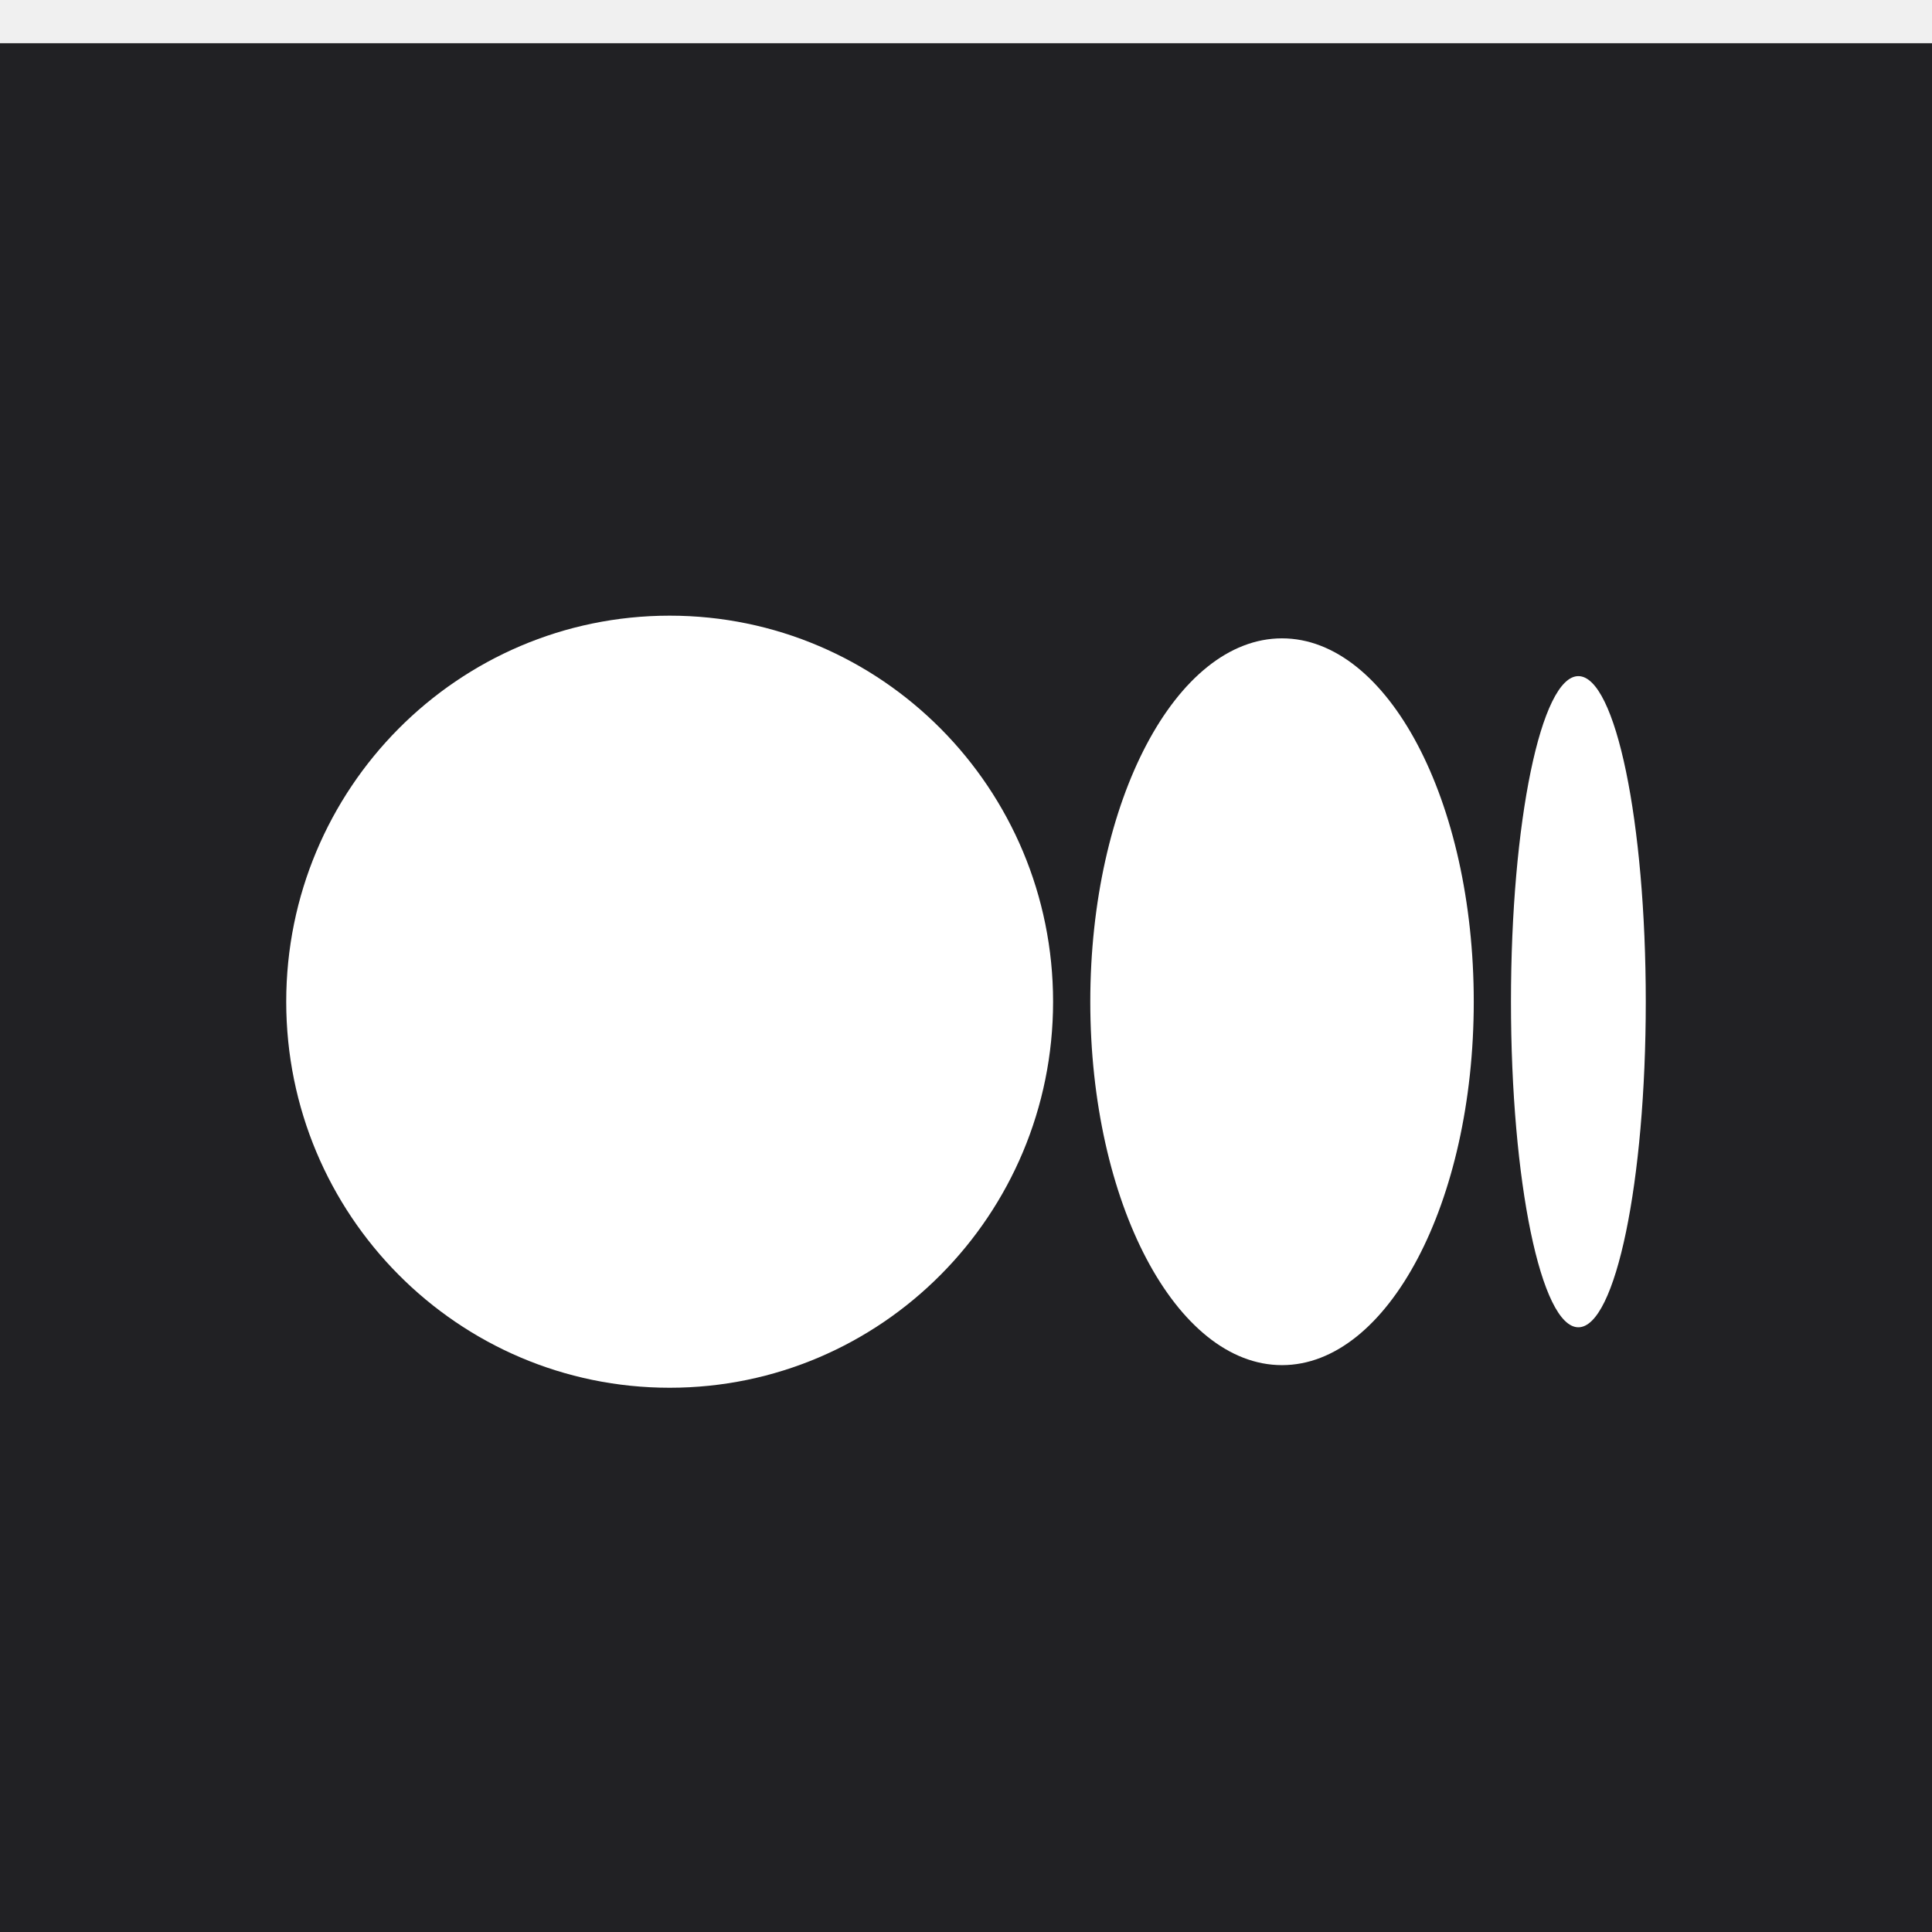
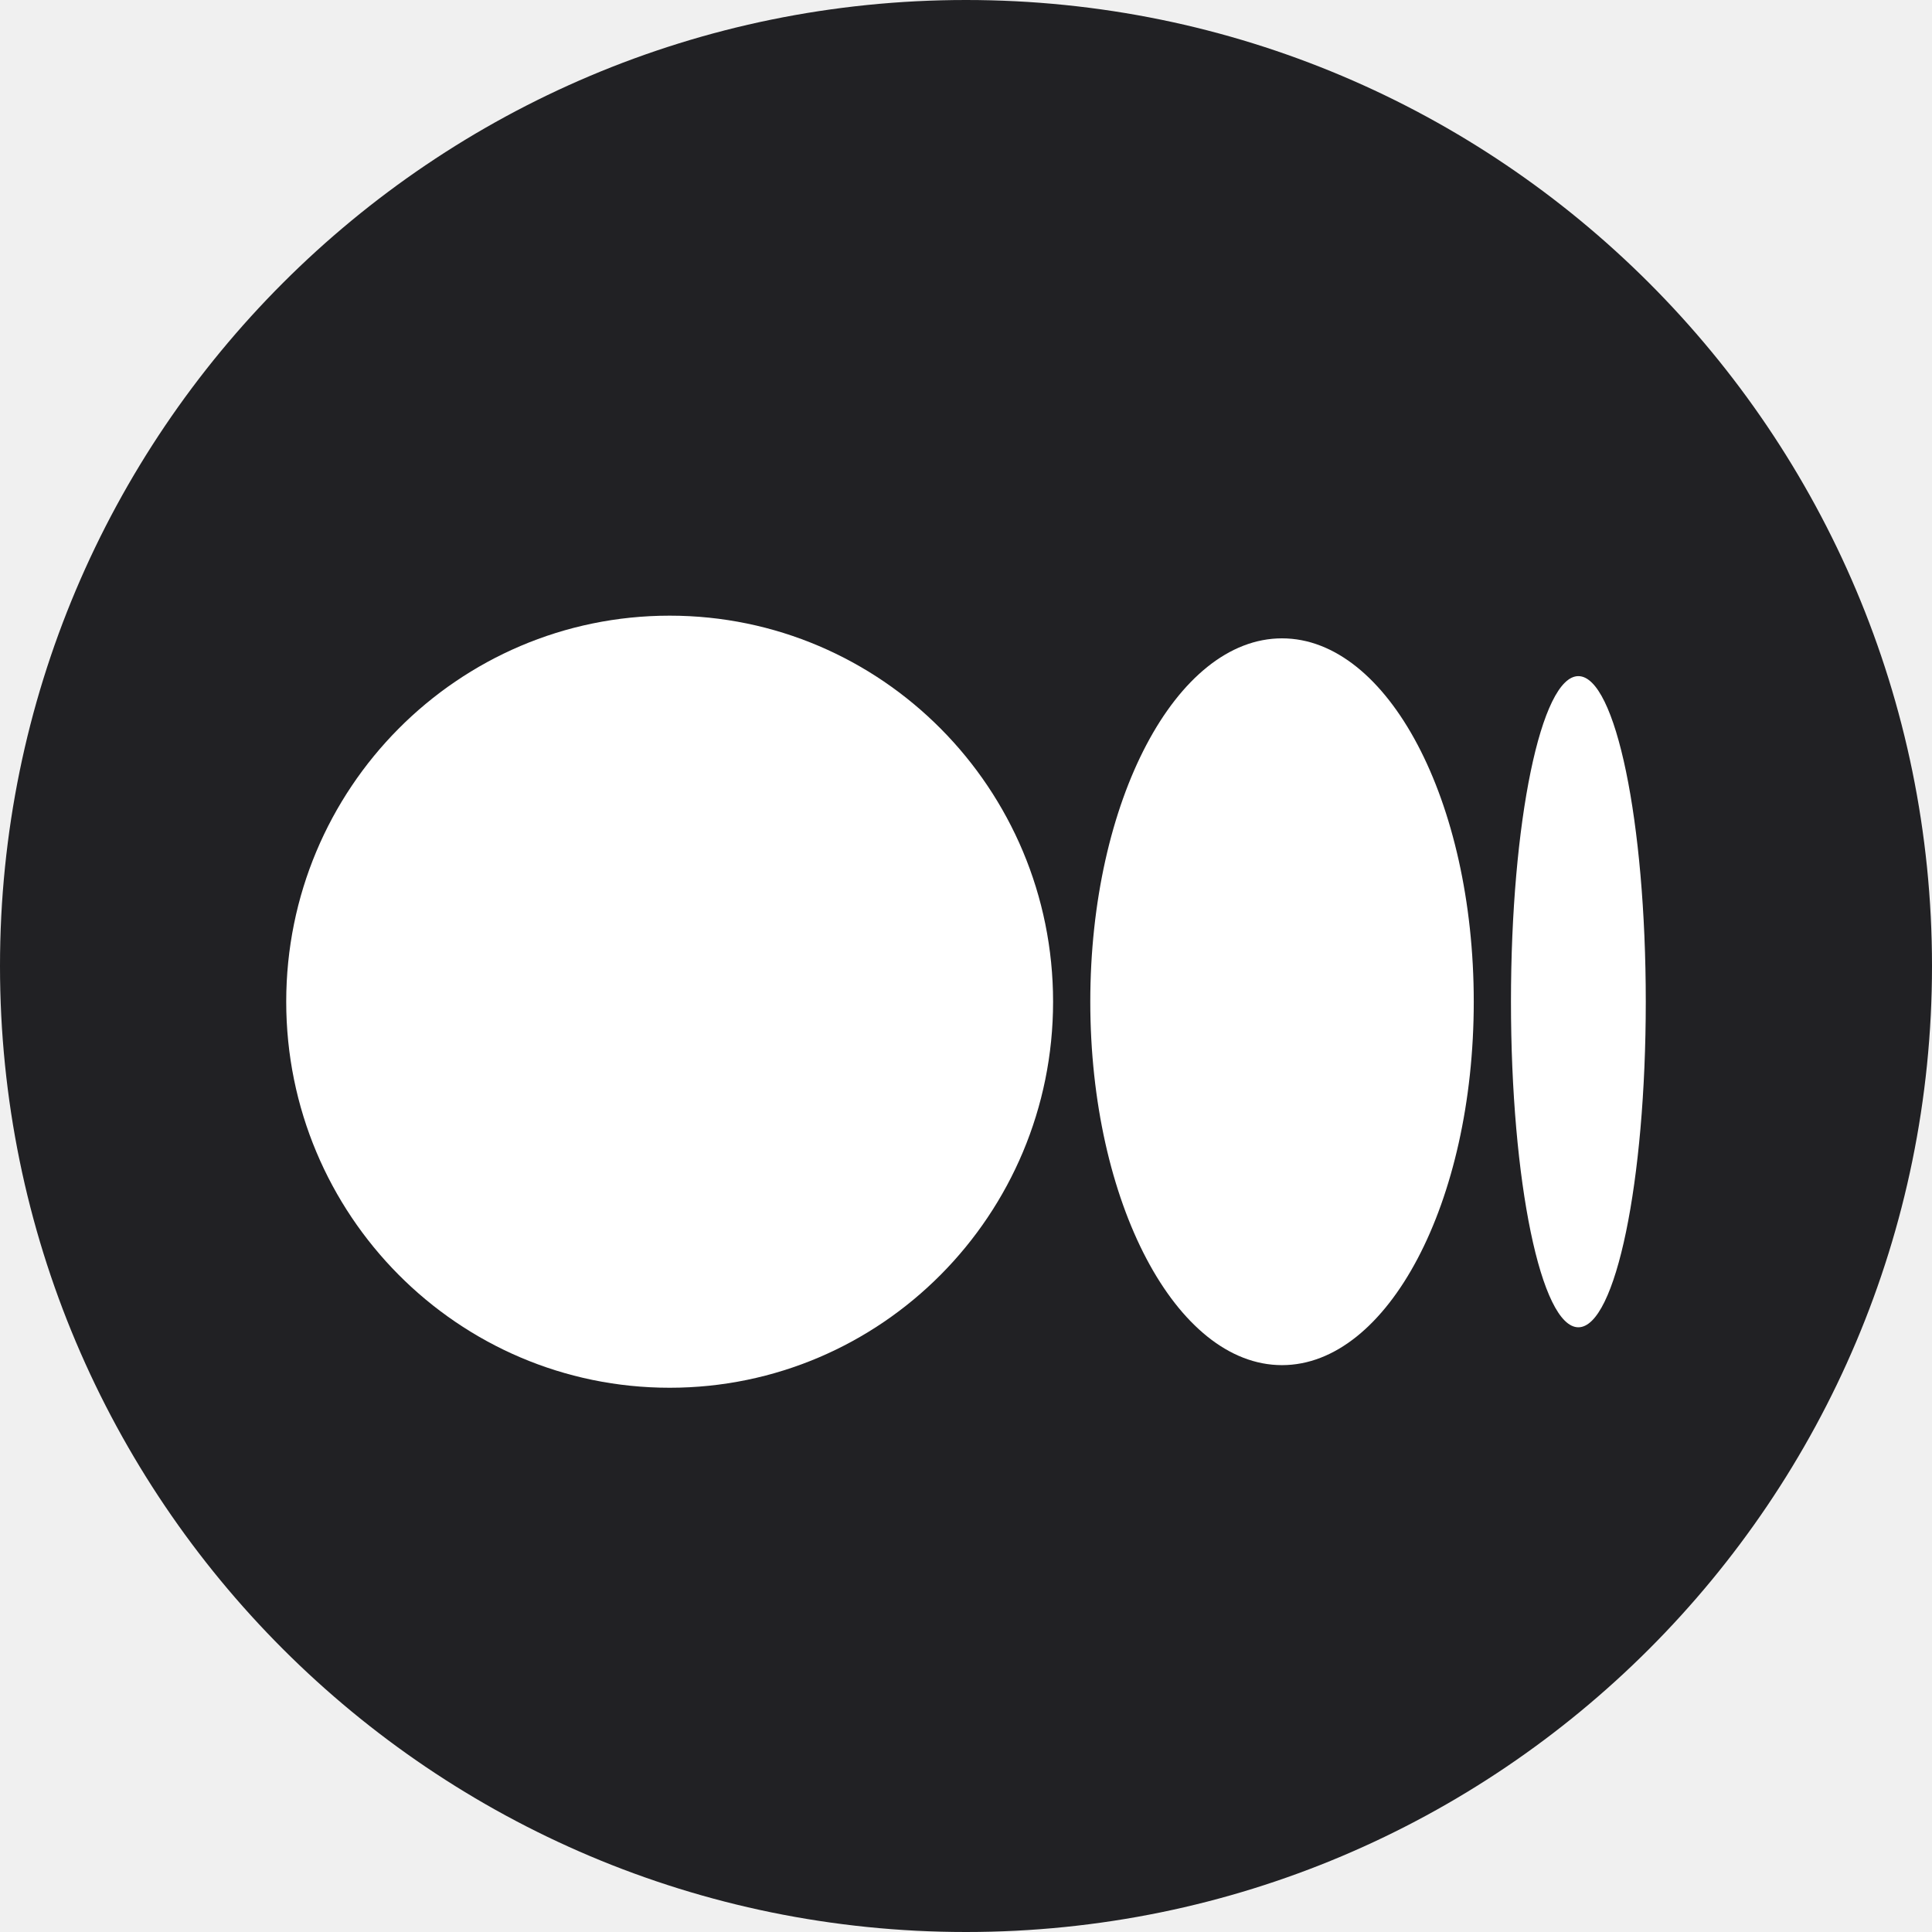
<svg xmlns="http://www.w3.org/2000/svg" width="27" height="27" viewBox="0 0 27 27" fill="none">
-   <rect y="0.604" width="27" height="27" fill="#212124" />
+   <circle cx="13.5" cy="13.5" r="13.5" fill="#212124" />
  <path d="M14.717 13.999C14.717 16.978 12.318 19.394 9.359 19.394C6.399 19.394 4 16.978 4 13.999C4 11.02 6.399 8.604 9.359 8.604C12.318 8.604 14.717 11.02 14.717 13.999Z" fill="white" />
  <path d="M20.596 13.999C20.596 16.803 19.396 19.078 17.916 19.078C16.436 19.078 15.237 16.803 15.237 13.999C15.237 11.195 16.436 8.921 17.916 8.921C19.396 8.921 20.596 11.194 20.596 13.999Z" fill="white" />
  <path d="M23 13.999C23 16.511 22.578 18.549 22.058 18.549C21.537 18.549 21.116 16.512 21.116 13.999C21.116 11.487 21.537 9.449 22.058 9.449C22.578 9.449 23 11.486 23 13.999Z" fill="white" />
</svg>
